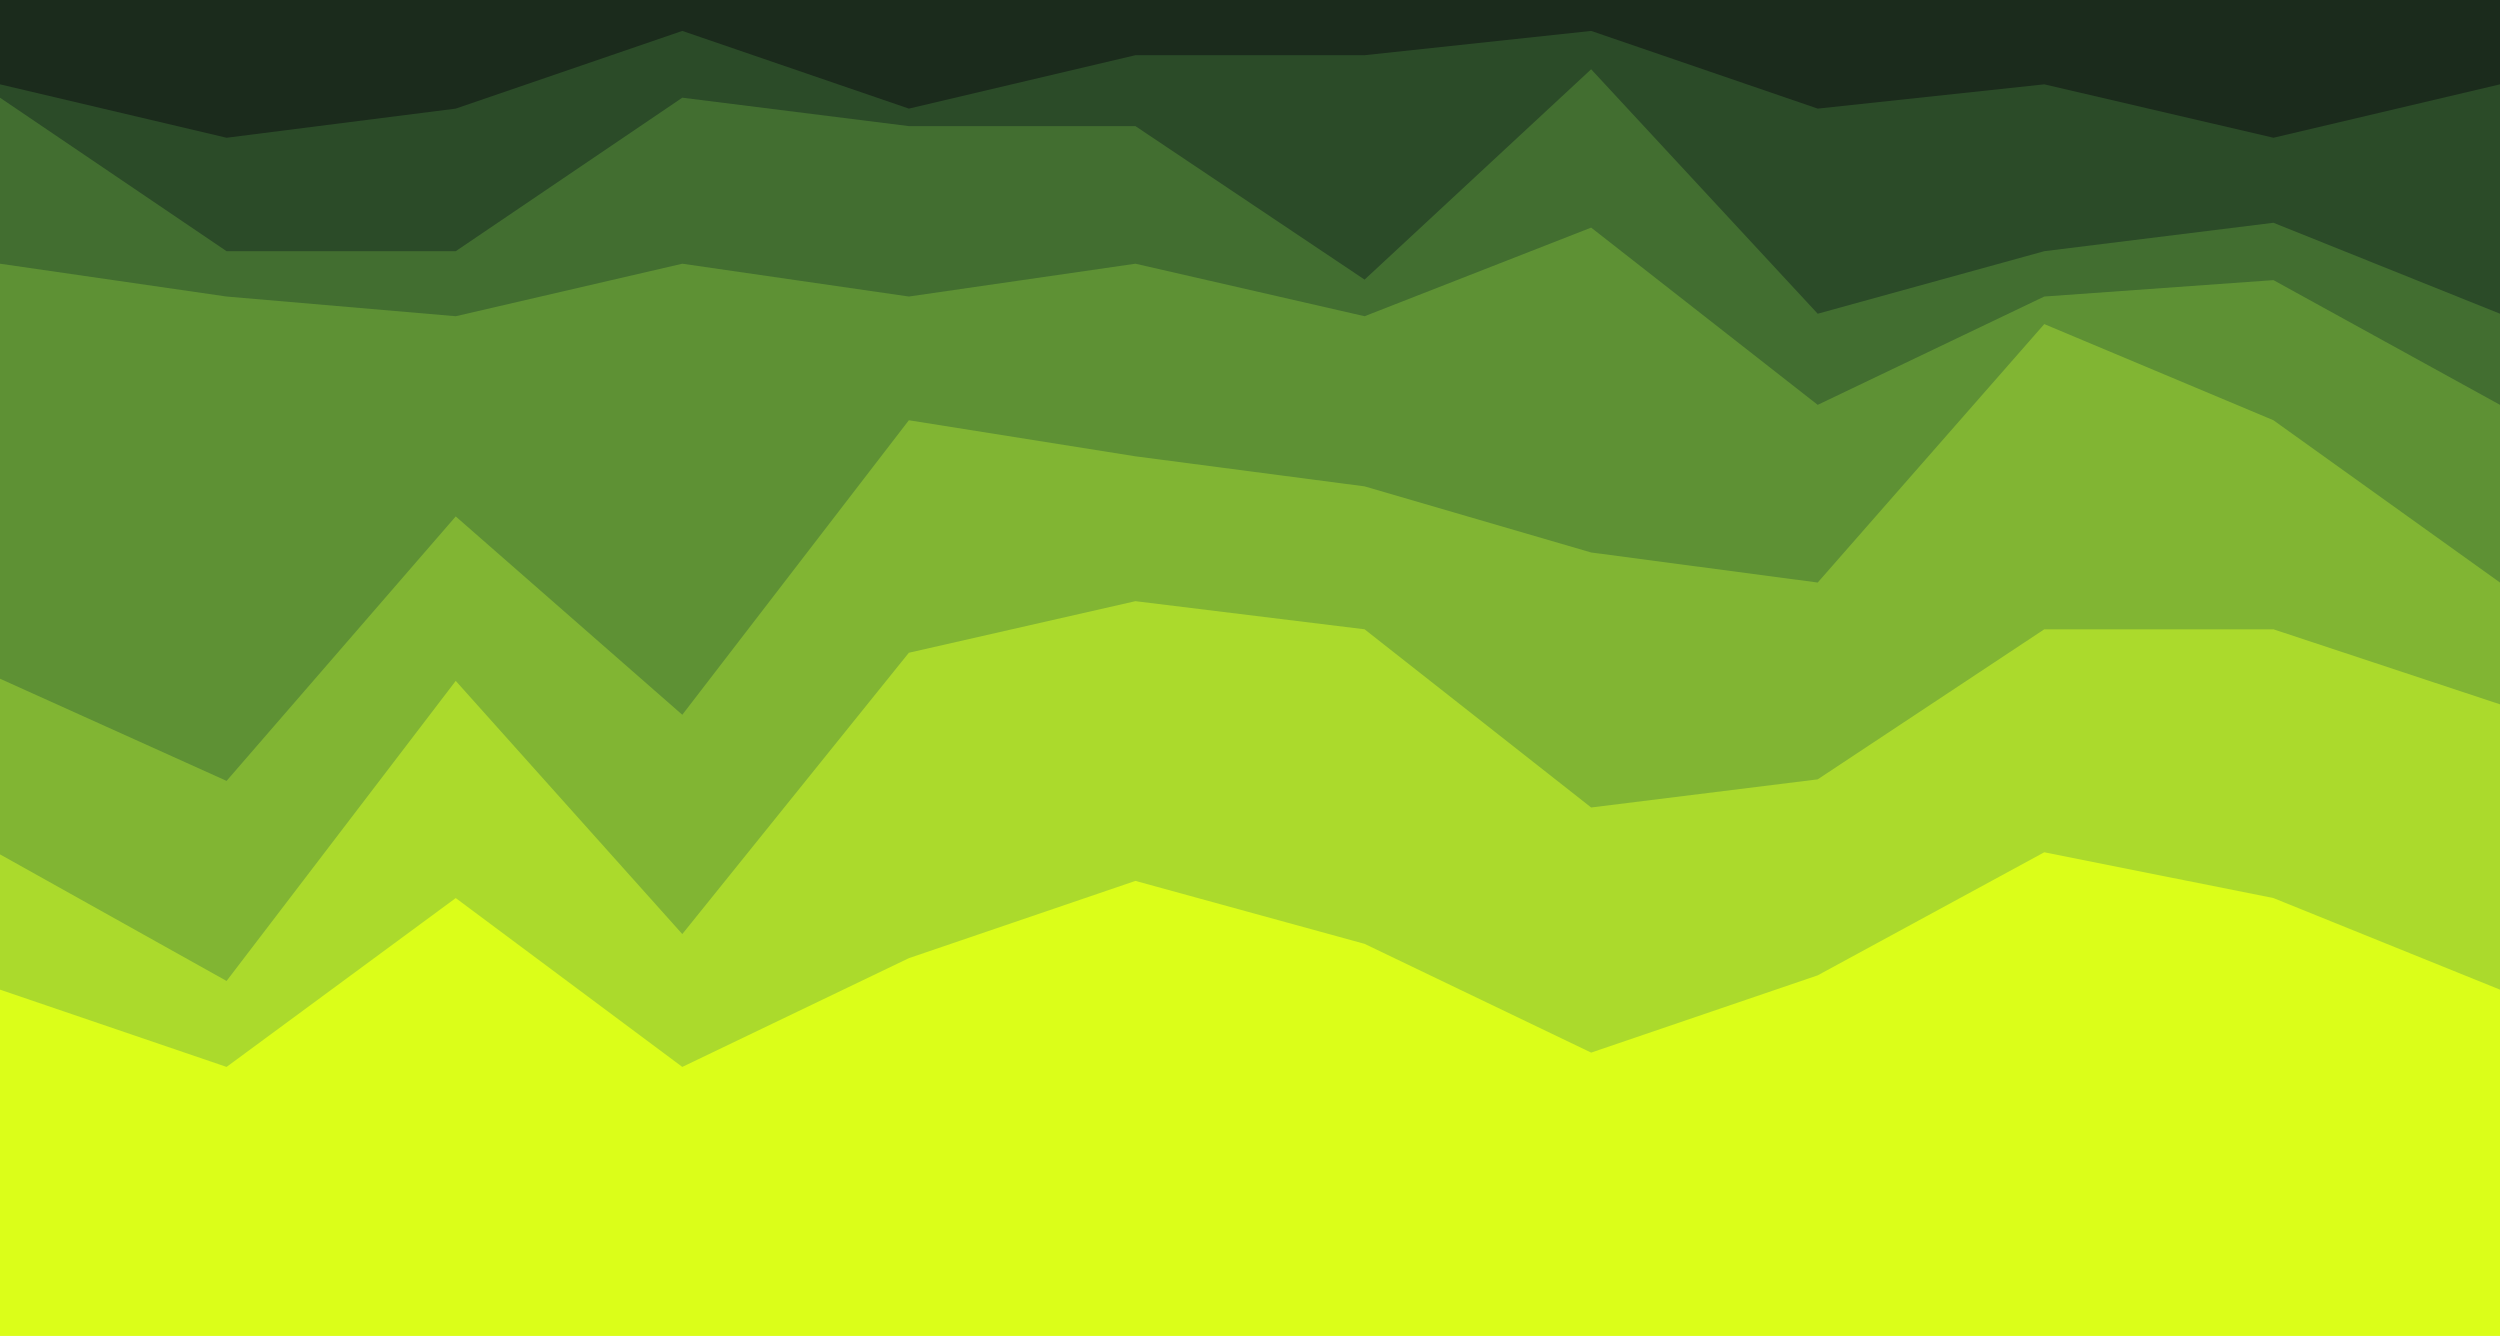
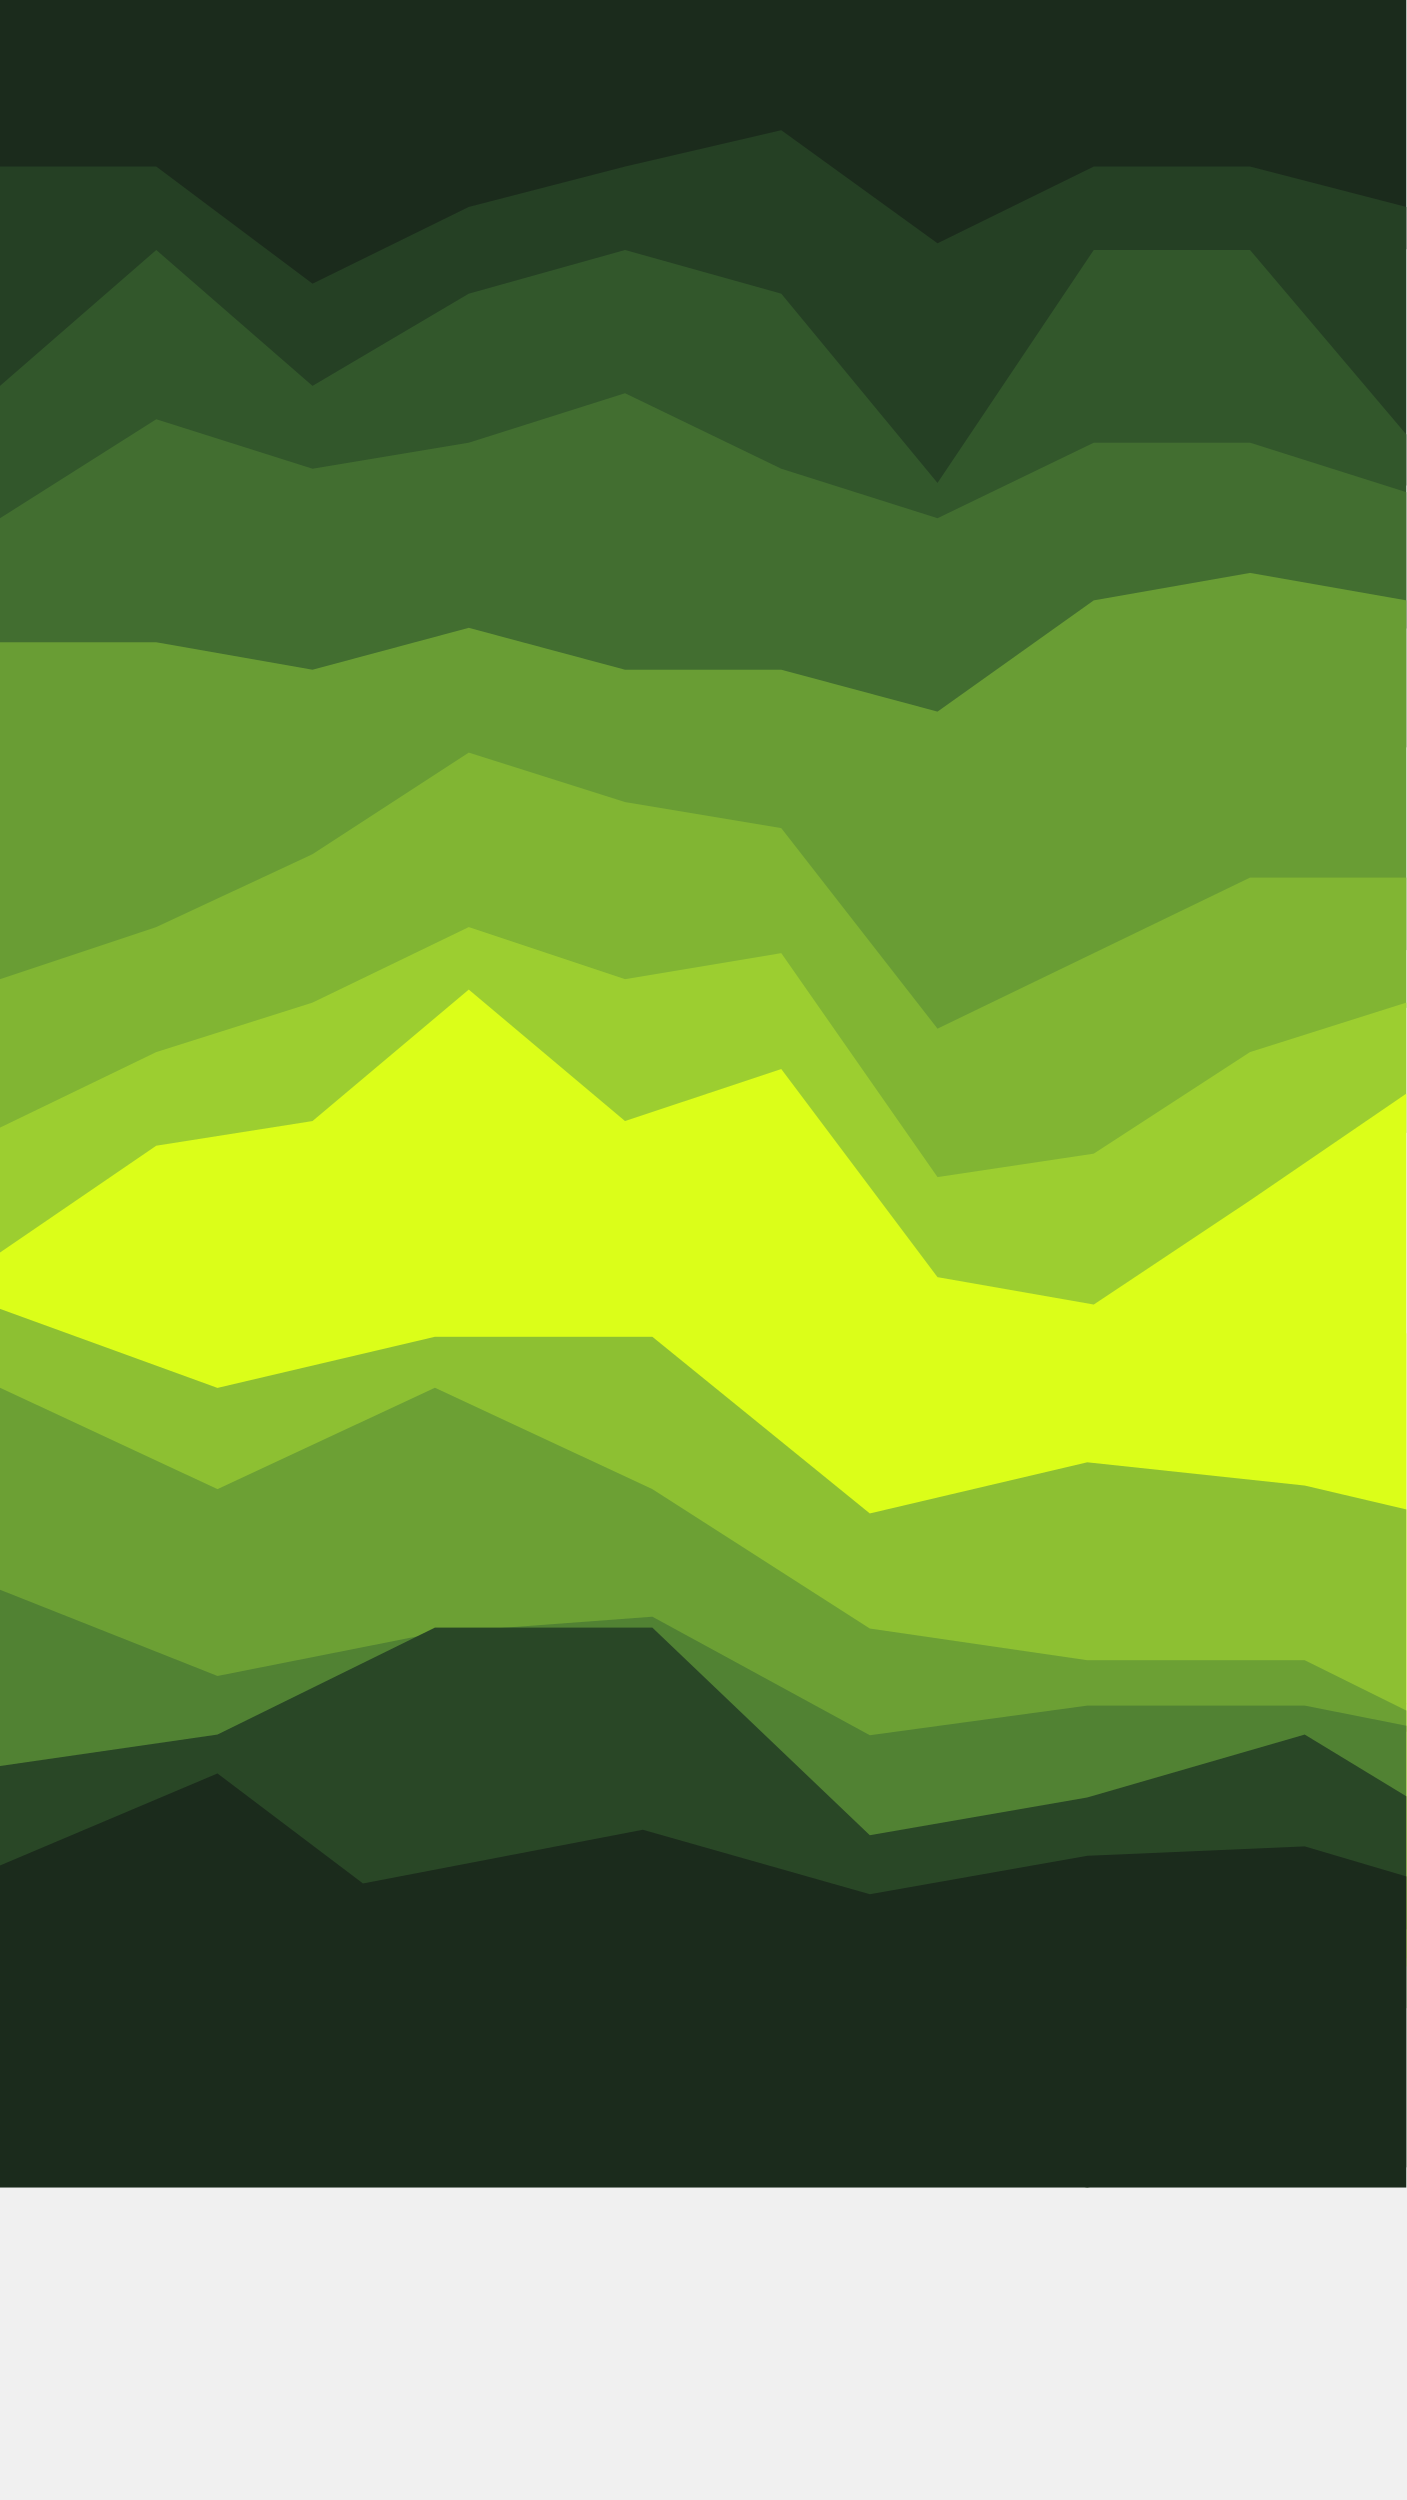
- <svg xmlns="http://www.w3.org/2000/svg" width="1920" height="1026" viewBox="0 0 1920 1026" fill="none">
-   <path d="M0 207.345L174 265.827L350 233.928L524 148.863L698 233.928L872 175.446H1048L1222 148.863L1396 233.928L1570 207.345L1746 265.827L1920 207.345V0H1746H1570H1396H1222H1048H872H698H524H350H174H0V207.345Z" fill="#1B2B1C" />
-   <path d="M0 232.588L174 333.278H350L524 232.588L698 251.235H872L1048 351.924L1222 213.942L1396 374.3L1570 333.278L1746 314.632L1920 374.3V64.772L1746 105.794L1570 64.772L1396 83.418L1222 23.75L1048 42.396H872L698 83.418L524 23.75L350 83.418L174 105.794L0 64.772V232.588Z" fill="#2B4B28" />
-   <path d="M0 297.705L174 341.367L350 367.564L524 297.705L698 341.367L872 297.705L1048 367.564L1222 249.677L1396 485.45L1570 341.367L1746 319.536L1920 485.45V240.945L1746 171.087L1570 192.917L1396 240.945L1222 53.2L1048 214.748L872 96.862H698L524 75.031L350 192.917H174L0 75.031V297.705Z" fill="#426E30" />
-   <path d="M0 641.146L174 684L350 573.085L524 656.271L698 532.752L872 547.877L1048 560.481L1222 588.21L1396 600.814L1570 492.42L1746 532.752L1920 600.814V310.923L1746 215.132L1570 227.736L1396 310.923L1222 174.8L1048 242.861L872 202.529L698 227.736L524 202.529L350 242.861L174 227.736L0 202.529V641.146Z" fill="#5E9134" />
-   <path d="M0 779.763L174 904.4L350 608.963L524 858.238L698 581.266L872 530.488L1048 558.185L1222 733.601L1396 705.903L1570 558.185H1746L1920 632.044V447.396L1746 322.759L1570 248.9L1396 447.396L1222 424.315L1048 373.537L872 350.456L698 322.759L524 548.953L350 396.618L174 599.731L0 521.256V779.763Z" fill="#81B533" />
-   <path d="M0 897.423L174 994.65L350 782.19L524 994.65L698 857.812L872 760.584L1048 839.807L1222 976.645L1396 879.418L1570 724.574L1746 782.19L1920 897.423V540.922L1746 483.306H1570L1396 598.539L1222 620.145L1048 483.306L872 461.7L698 501.311L524 717.372L350 522.917L174 753.382L0 656.155V897.423Z" fill="#ABDA2C" />
-   <path d="M0 1026H174H350H524H698H872H1048H1222H1396H1570H1746H1920V760.05L1746 689.717L1570 654.55L1396 749.061L1222 808.405L1048 724.884L872 676.529L698 735.873L524 819.394L350 689.717L174 819.394L0 760.05V1026Z" fill="#DBFE19" />
+ <svg xmlns="http://www.w3.org/2000/svg" width="540" height="960" viewBox="0 0 540 960" fill="none">
+   <g clip-path="url(#clip0_430_203)">
+     <path d="M0 72.433H60L120 140L180 95.732L240 72.433L300 51.464L360 116.701L420 72.433H480L540 95.732V-86H480H420H360H300H240H180H120H60H0V72.433Z" fill="#1B2B1C" />
+     <path d="M0 170.98L60 127.551L120 170.98L180 141.51L240 127.551L300 141.51L360 202L420 127.551H480L540 186.49V79.469L480 63.959H420L360 93.429L300 50L240 63.959L180 79.469L120 108.939L60 63.959H0V170.98Z" fill="#254024" />
+     <path d="M0 260L60 189.182L120 224.591L180 205.955L240 170.545L300 224.591L360 260L420 205.955H480L540 241.364V166.818L480 96H420L360 185.455L300 112.773L240 96L180 112.773L120 148.182L60 96L0 148.182V260Z" fill="#32572B" />
+     <path d="M0 287L60 316L120 326L180 278L240 307L300 335L360 345L420 259L480 268L540 287V189L480 170H420L360 199L300 180L240 151L180 170L120 180L60 161L0 199V287Z" fill="#426E30" />
+     <path d="M0 386.458L60 375.36L120 359.824L180 338.185L240 348.727L300 354.276L360 397L420 380.909L480 364.818H540V230.542L480 220L420 230.542L360 273.266L300 257.176H240L180 241.085L120 257.176L60 246.633H0V386.458Z" fill="#699D34" />
+     <path d="M0 435L60 406L120 387L180 358L240 378L300 368L360 454L420 445L480 406L540 387V337H480L420 366L360 395L300 318L240 308L180 289L120 328L60 356L0 376V435Z" fill="#81B533" />
+     <path d="M0 493L60 454L120 445L180 397L240 445L300 426L360 502L420 512L480 474L540 435V385L480 404L420 443L360 452L300 366L240 376L180 356L120 385L60 404L0 433V493Z" fill="#9CCE30" />
+     <path d="M0 665.017L60 674.483L120 665.017L180 685H240L300 654.5H360L420 643.983L480 624L540 654.5V419.966L480 460.983L420 500.948L360 490.431L300 410.5L240 430.483L180 380L120 430.483L60 439.948L0 480.966V665.017Z" fill="#DBFE19" />
+     <path d="M0 752H60H120H180H240H300H360H420H480H540V654L480 625L420 644L360 654H300L240 683H180L120 664L60 673L0 664V752Z" fill="#DBFE19" />
+     <path d="M0 651.745L83.5 679.694H167L250.5 639.041L334 748.296H417.5L501 761L584.5 748.296H668V512H584.5H501H417.5H334H250.5L167 512H83.5H0L0 651.745Z" fill="#DBFE19" />
+     <path d="M0 574.02L83.5 602.584L167 574.02L250.5 602.584L334 641.859L417.5 650.786H501L584.5 681.135L668 641.859V561.523L584.5 590.087L501 570.45L417.5 561.523L334 581.161L250.5 513.322H167L83.5 532.959L0 502.61L0 574.02Z" fill="#8DC032" />
+     <path d="M0 618.056L83.5 695.917L167 656.986L250.5 642.387L334 749.446L417.5 722.681H501L584.5 761.612L668 722.681V625.355L584.5 678.885L501 637.521H417.5L334 625.355L250.5 571.826L167 532.896L83.5 571.826L0 532.896L0 618.056Z" fill="#6CA034" />
+     <path d="M0 801.835L83.5 745.977L167 757.355L250.5 762.527L334 773.906L417.5 818.385L501 768.734L584.5 773.906L668 824.592V654.948L584.5 671.499L501 654.948L417.5 654.948L334 666.327L250.5 620.813L167 627.019L83.5 643.57L0 610.469L0 801.835Z" fill="#518233" />
+     <path d="M0 813.427L83.5 774.775L167 786.854L250.5 774.775L334 825.506L417.5 840L501 825.506L584.5 840L668 813.427V716.798H584.5L501 666.067L417.5 690.225L334 704.719L250.5 625H167L83.5 666.067L0 678.146L0 813.427Z" fill="#294726" />
+     <path d="M0 840H83.5H167H250.5H334H417.5H501L584.5 840H668V716.333L584.5 733.699L501 709.006L417.5 712.619L334 727.375L246.829 702.621L139.38 723.245L83.5 681L0 716.333L0 840Z" fill="#1B2B1C" />
+   </g>
+   <defs>
+     <clipPath id="clip0_430_203">
+       <rect width="540" height="960" fill="white" />
+     </clipPath>
+   </defs>
</svg>
